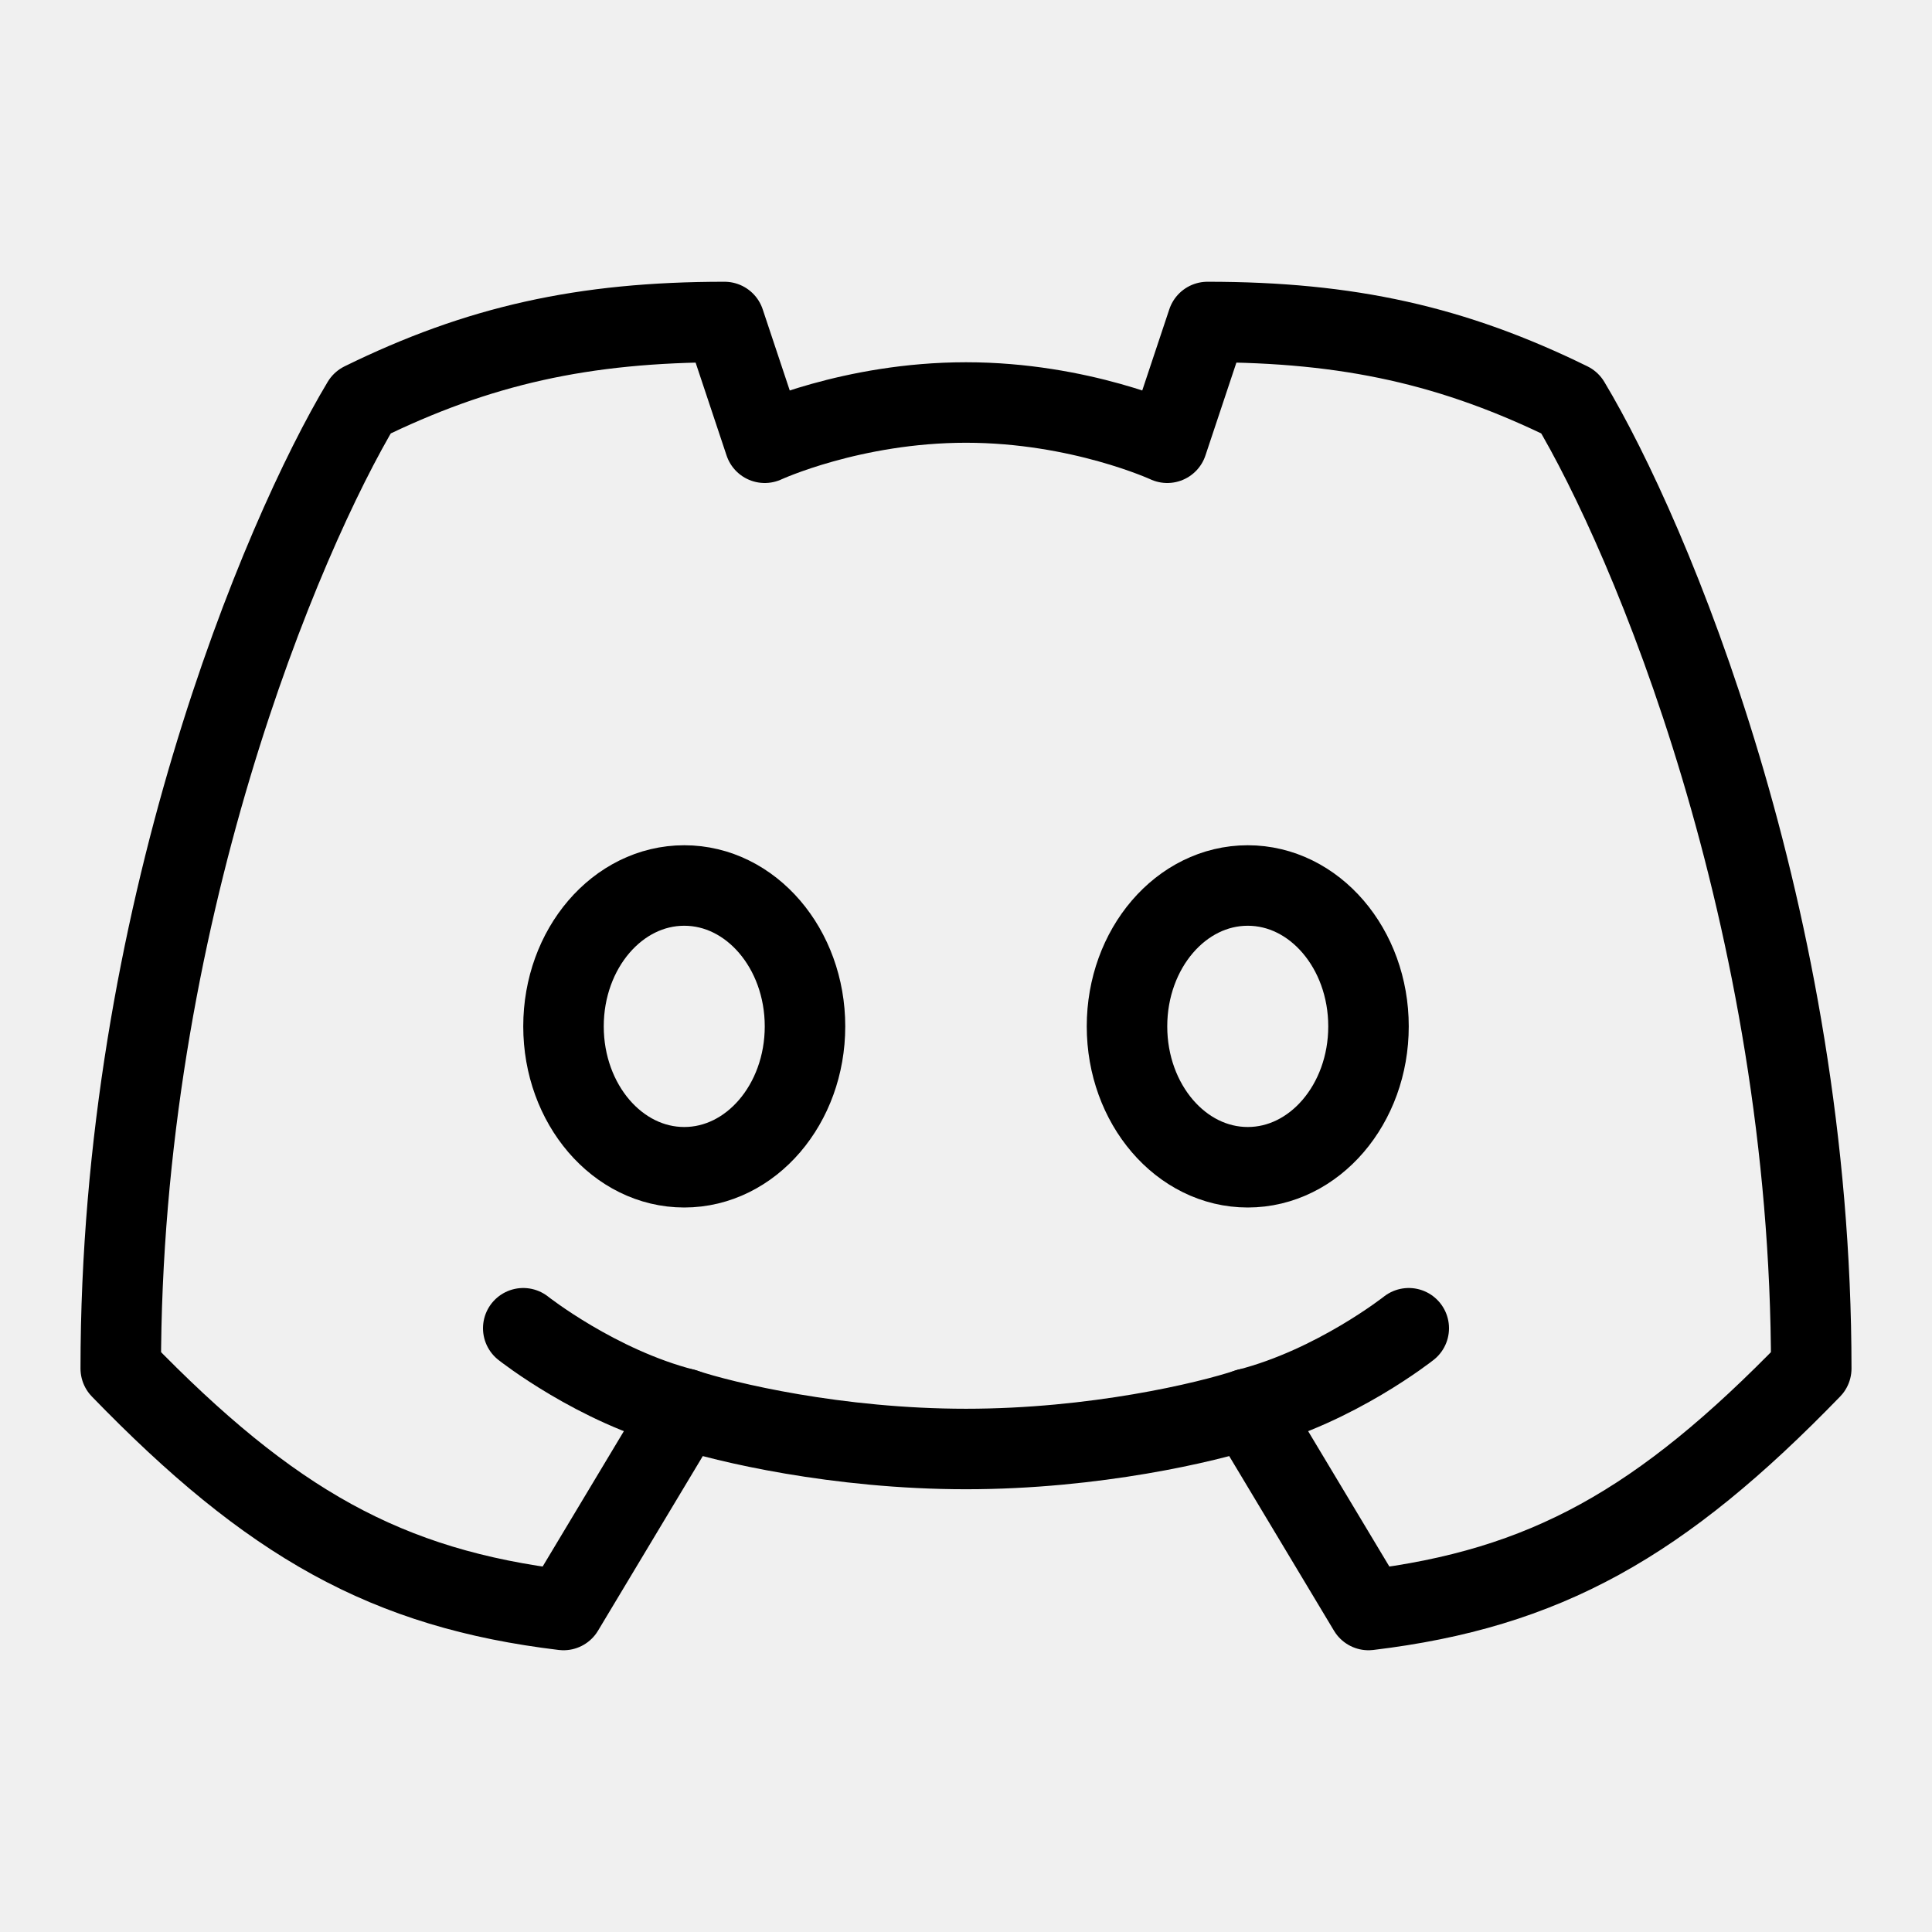
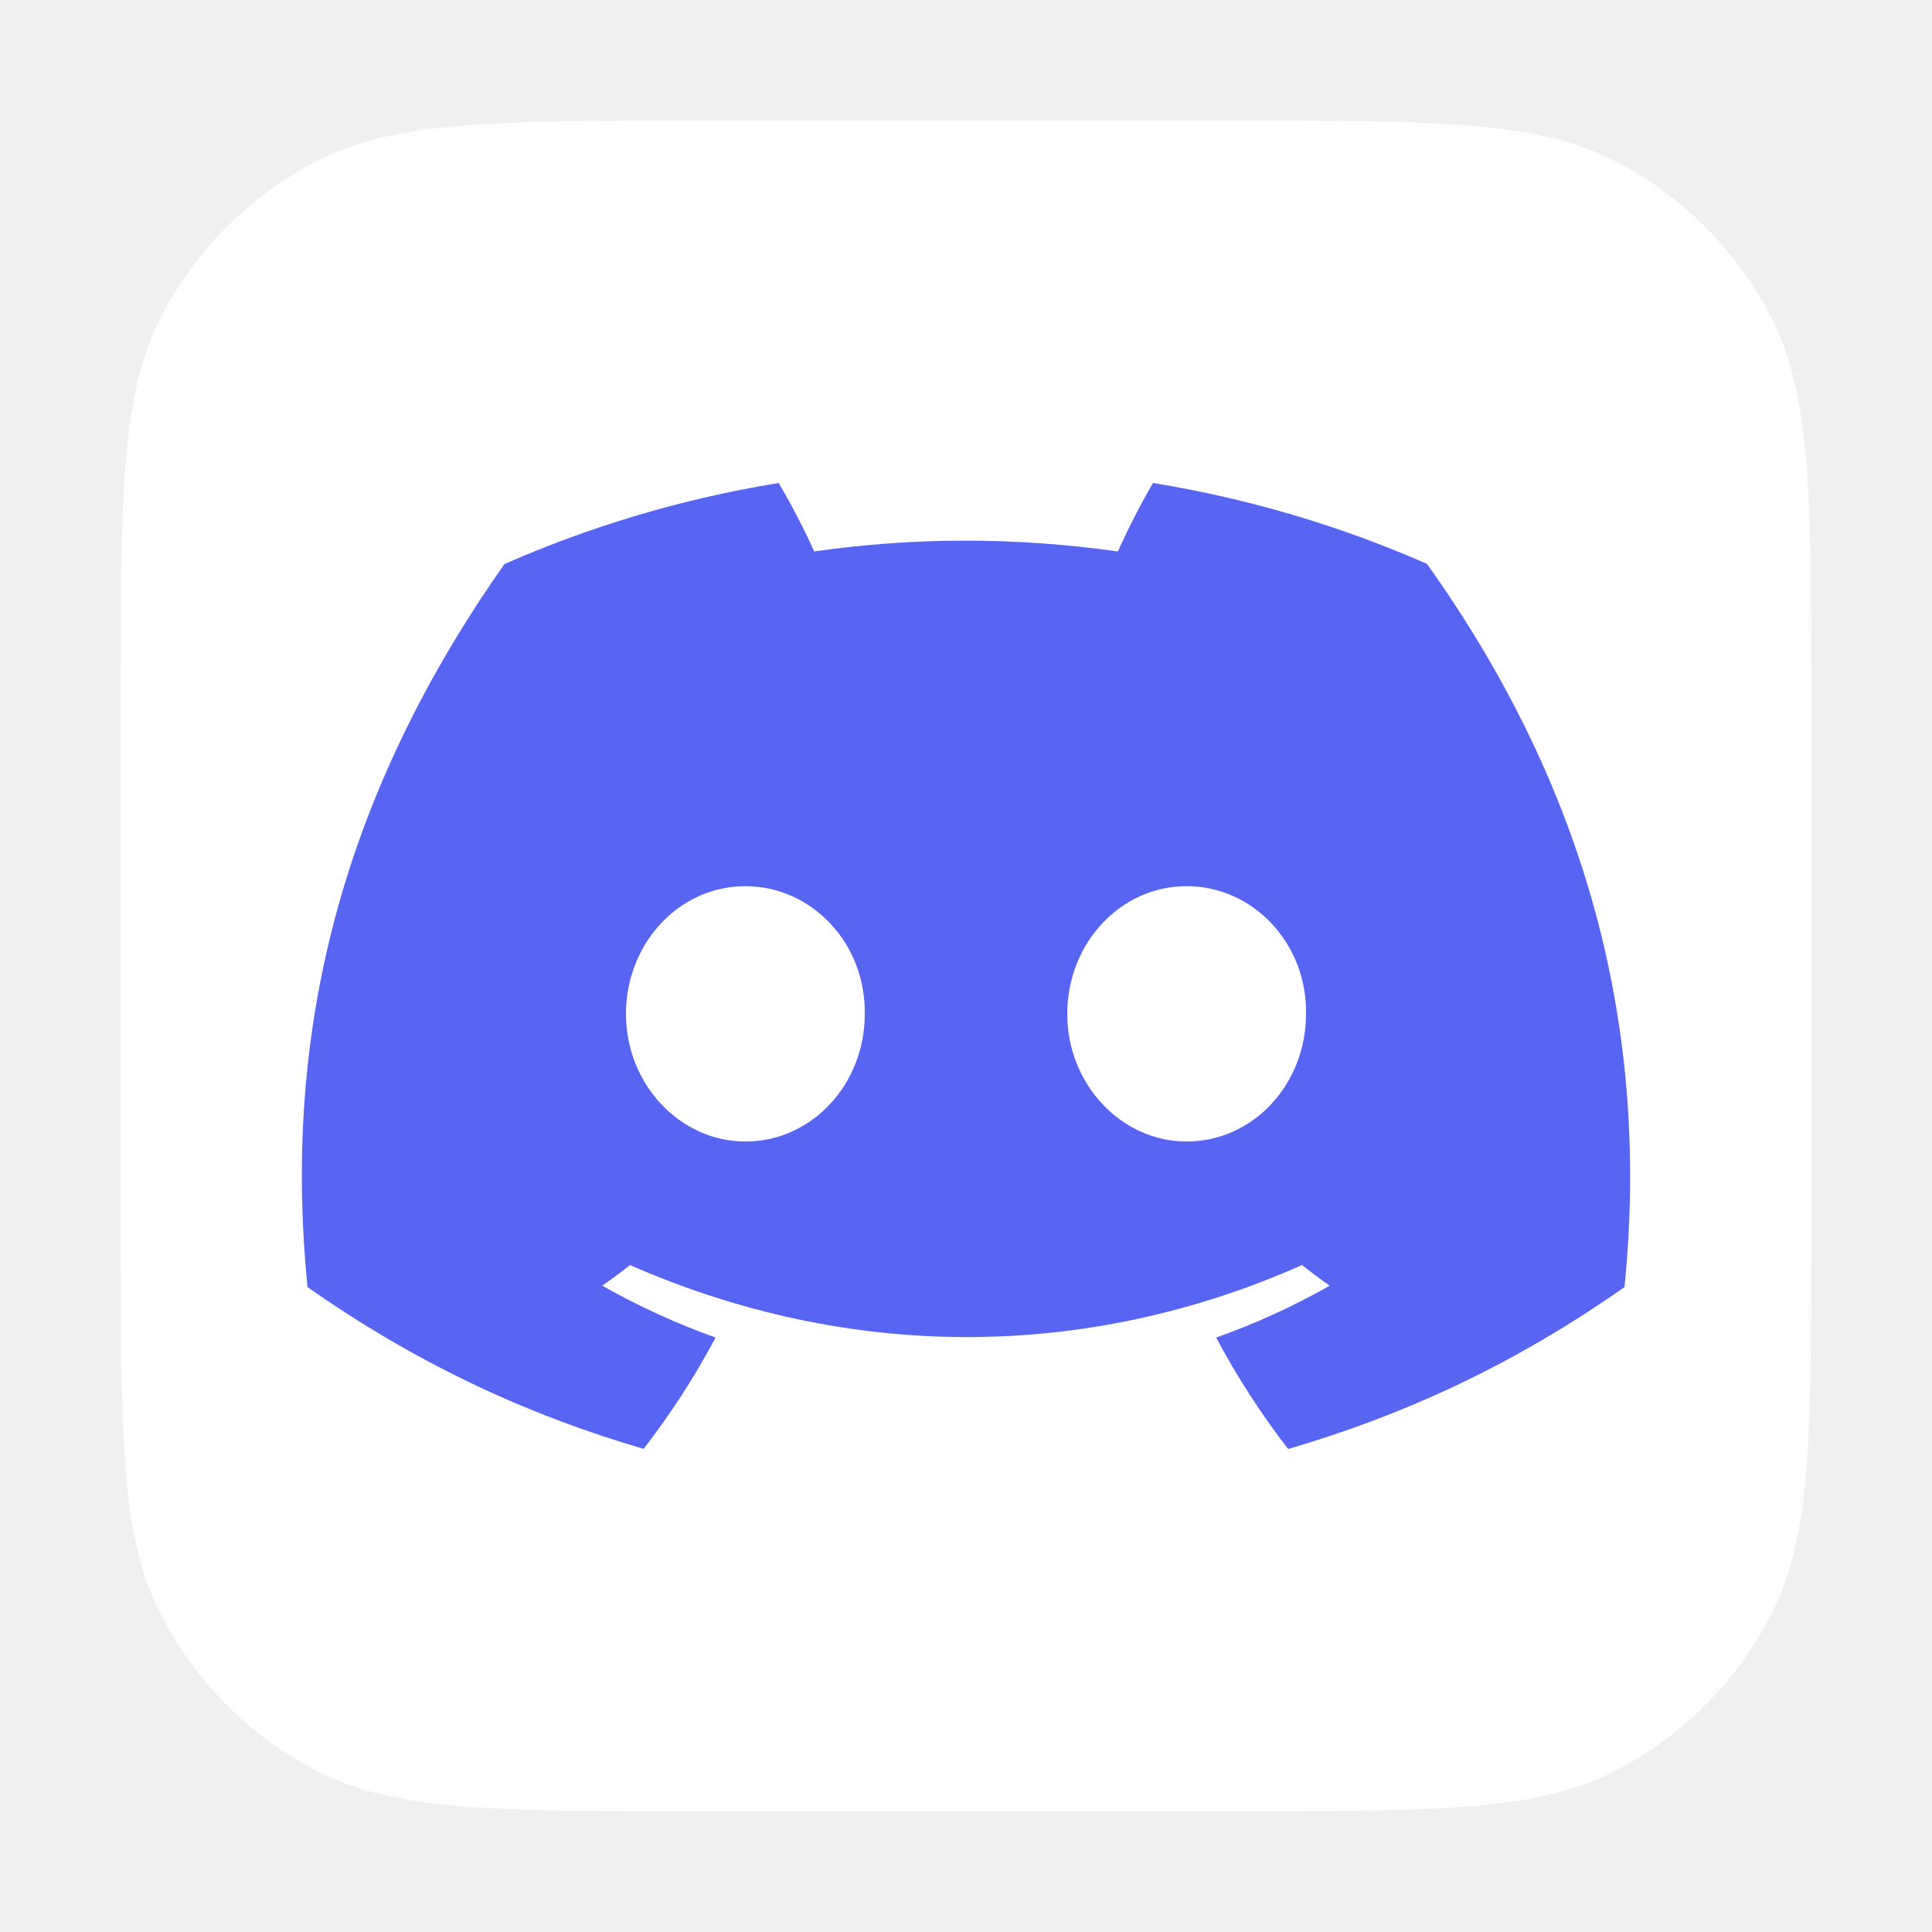
- <svg xmlns="http://www.w3.org/2000/svg" fill="none" viewBox="0 0 24 24" id="Discord-Logo-2--Streamline-Logos" height="24" width="24">
-   <path stroke="#000000" stroke-linejoin="round" d="M7 12.75a1.5 1.75 0 1 0 3 0 1.5 1.75 0 1 0 -3 0" stroke-width="1" />
-   <path stroke="#000000" stroke-linejoin="round" d="M14 12.75a1.5 1.75 0 1 0 3 0 1.5 1.75 0 1 0 -3 0" stroke-width="1" />
-   <path stroke="#000000" stroke-linecap="round" stroke-linejoin="round" d="M9.5 5.5S10.58 5 12 5s2.5 0.5 2.5 0.5L15 4c1.755 0 3.06 0.293 4.5 1 1 1.667 3 6.4 3 12 -1.864 1.924 -3.304 2.736 -5.5 3l-1.5 -2.5c-0.5 0.167 -1.9 0.5 -3.5 0.5s-3 -0.333 -3.5 -0.5L7 20c-2.196 -0.264 -3.636 -1.076 -5.5 -3 0 -5.6 2 -10.333 3 -12C5.94 4.293 7.245 4 9 4l0.5 1.5Z" stroke-width="1" />
-   <path stroke="#000000" stroke-linecap="round" stroke-linejoin="round" d="M8.5 17.5c-1.086 -0.277 -2 -1 -2 -1" stroke-width="1" />
-   <path stroke="#000000" stroke-linecap="round" stroke-linejoin="round" d="M15.5 17.5c1.086 -0.277 2 -1 2 -1" stroke-width="1" />
+ <svg xmlns="http://www.w3.org/2000/svg" viewBox="0 0 32 32" fill="none">
+   <g id="SVGRepo_bgCarrier" stroke-width="0" />
+   <g id="SVGRepo_tracerCarrier" stroke-linecap="round" stroke-linejoin="round" />
+   <g id="SVGRepo_iconCarrier">
+     <path d="M2 11.6C2 8.24 2 6.56 2.654 5.276C3.229 4.147 4.147 3.229 5.276 2.654C6.56 2 8.24 2 11.6 2H20.4C23.76 2 25.441 2 26.724 2.654C27.853 3.229 28.771 4.147 29.346 5.276C30 6.56 30 8.24 30 11.6V20.4C30 23.76 30 25.441 29.346 26.724C28.771 27.853 27.853 28.771 26.724 29.346C25.441 30 23.76 30 20.4 30H11.6C8.24 30 6.56 30 5.276 29.346C4.147 28.771 3.229 27.853 2.654 26.724C2 25.441 2 23.76 2 20.4V11.6Z" fill="white" />
+     <path d="M23.636 9.34C22.212 8.714 20.689 8.259 19.097 8C18.902 8.332 18.673 8.779 18.516 9.134C16.824 8.895 15.147 8.895 13.486 9.134C13.328 8.779 13.095 8.332 12.897 8C11.304 8.259 9.779 8.716 8.355 9.343C5.483 13.421 4.704 17.398 5.093 21.318C6.999 22.655 8.845 23.467 10.66 23.998C11.108 23.419 11.508 22.803 11.852 22.154C11.196 21.919 10.568 21.631 9.975 21.295C10.132 21.186 10.286 21.071 10.435 20.953C14.055 22.544 17.988 22.544 21.565 20.953C21.715 21.071 21.869 21.186 22.025 21.295C21.43 21.632 20.8 21.921 20.144 22.155C20.488 22.803 20.887 23.421 21.336 24C23.153 23.469 25.001 22.657 26.907 21.318C27.363 16.774 26.126 12.834 23.636 9.34ZM12.345 18.907C11.259 18.907 10.368 17.954 10.368 16.794C10.368 15.633 11.24 14.678 12.345 14.678C13.451 14.678 14.342 15.631 14.323 16.794C14.325 17.954 13.451 18.907 12.345 18.907ZM19.654 18.907C18.568 18.907 17.677 17.954 17.677 16.794C17.677 15.633 18.549 14.678 19.654 14.678C20.76 14.678 21.651 15.631 21.632 16.794C21.632 17.954 20.76 18.907 19.654 18.907Z" fill="#5865F2" />
+   </g>
</svg>
